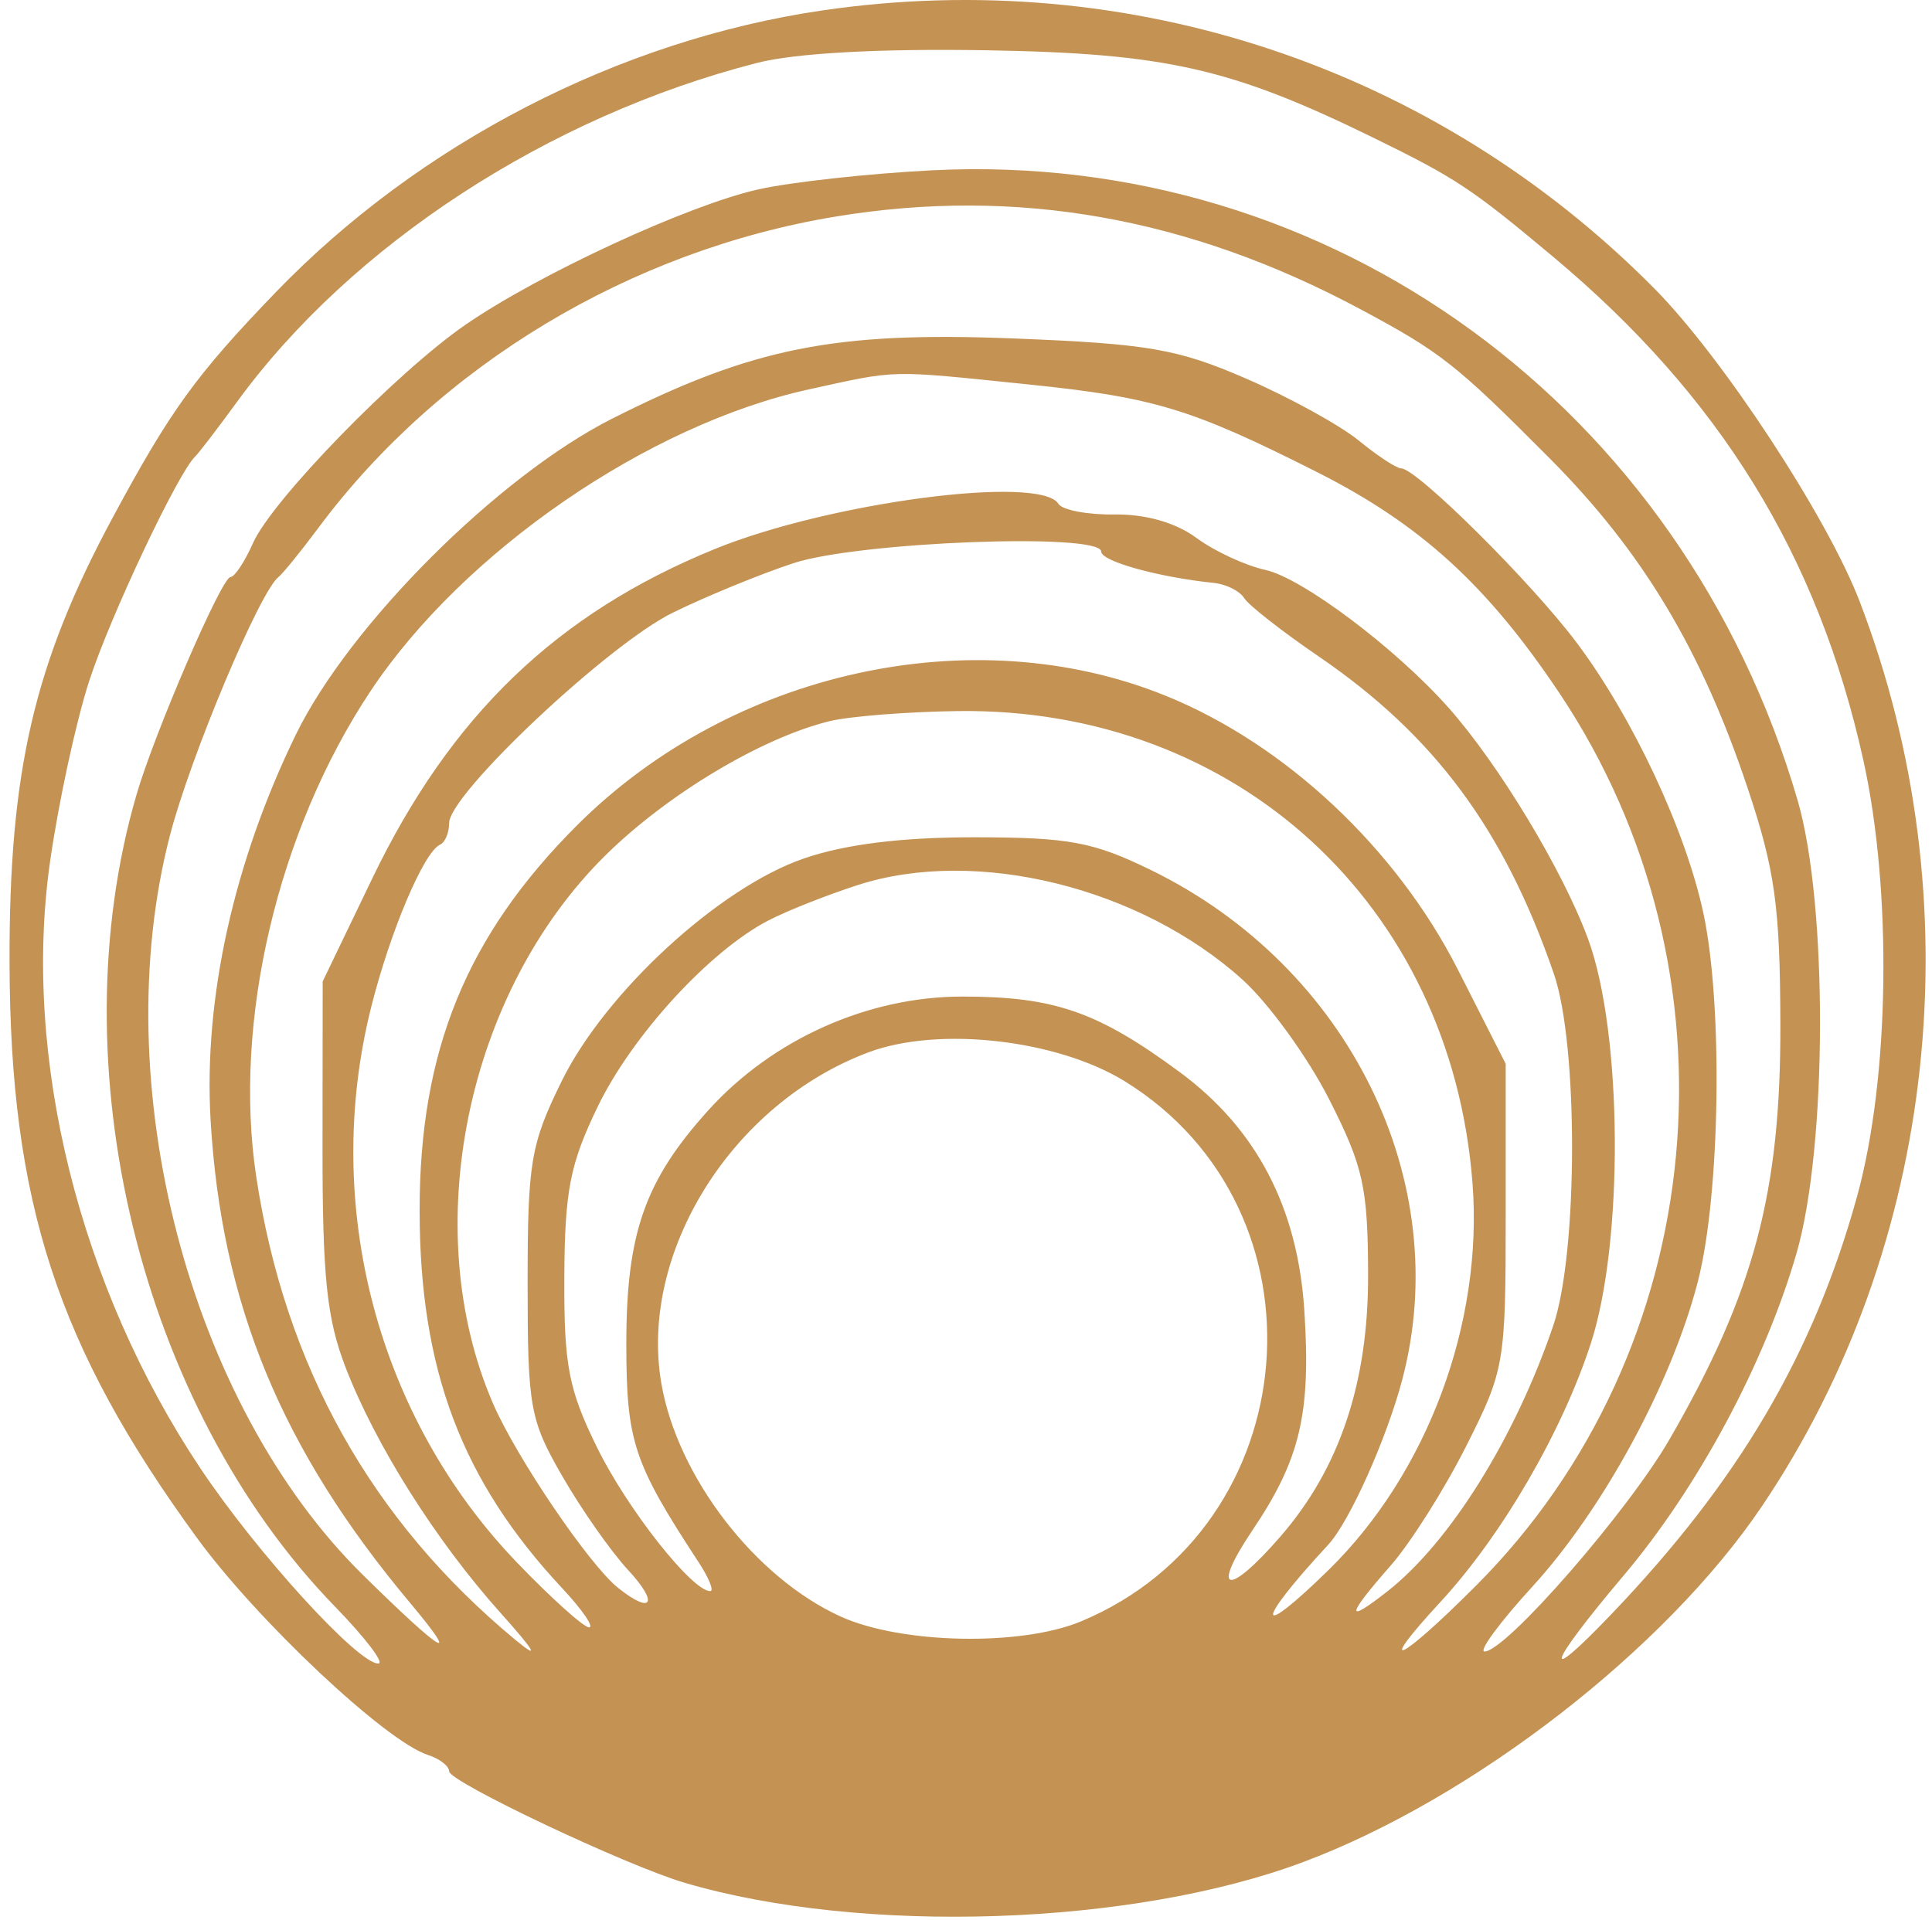
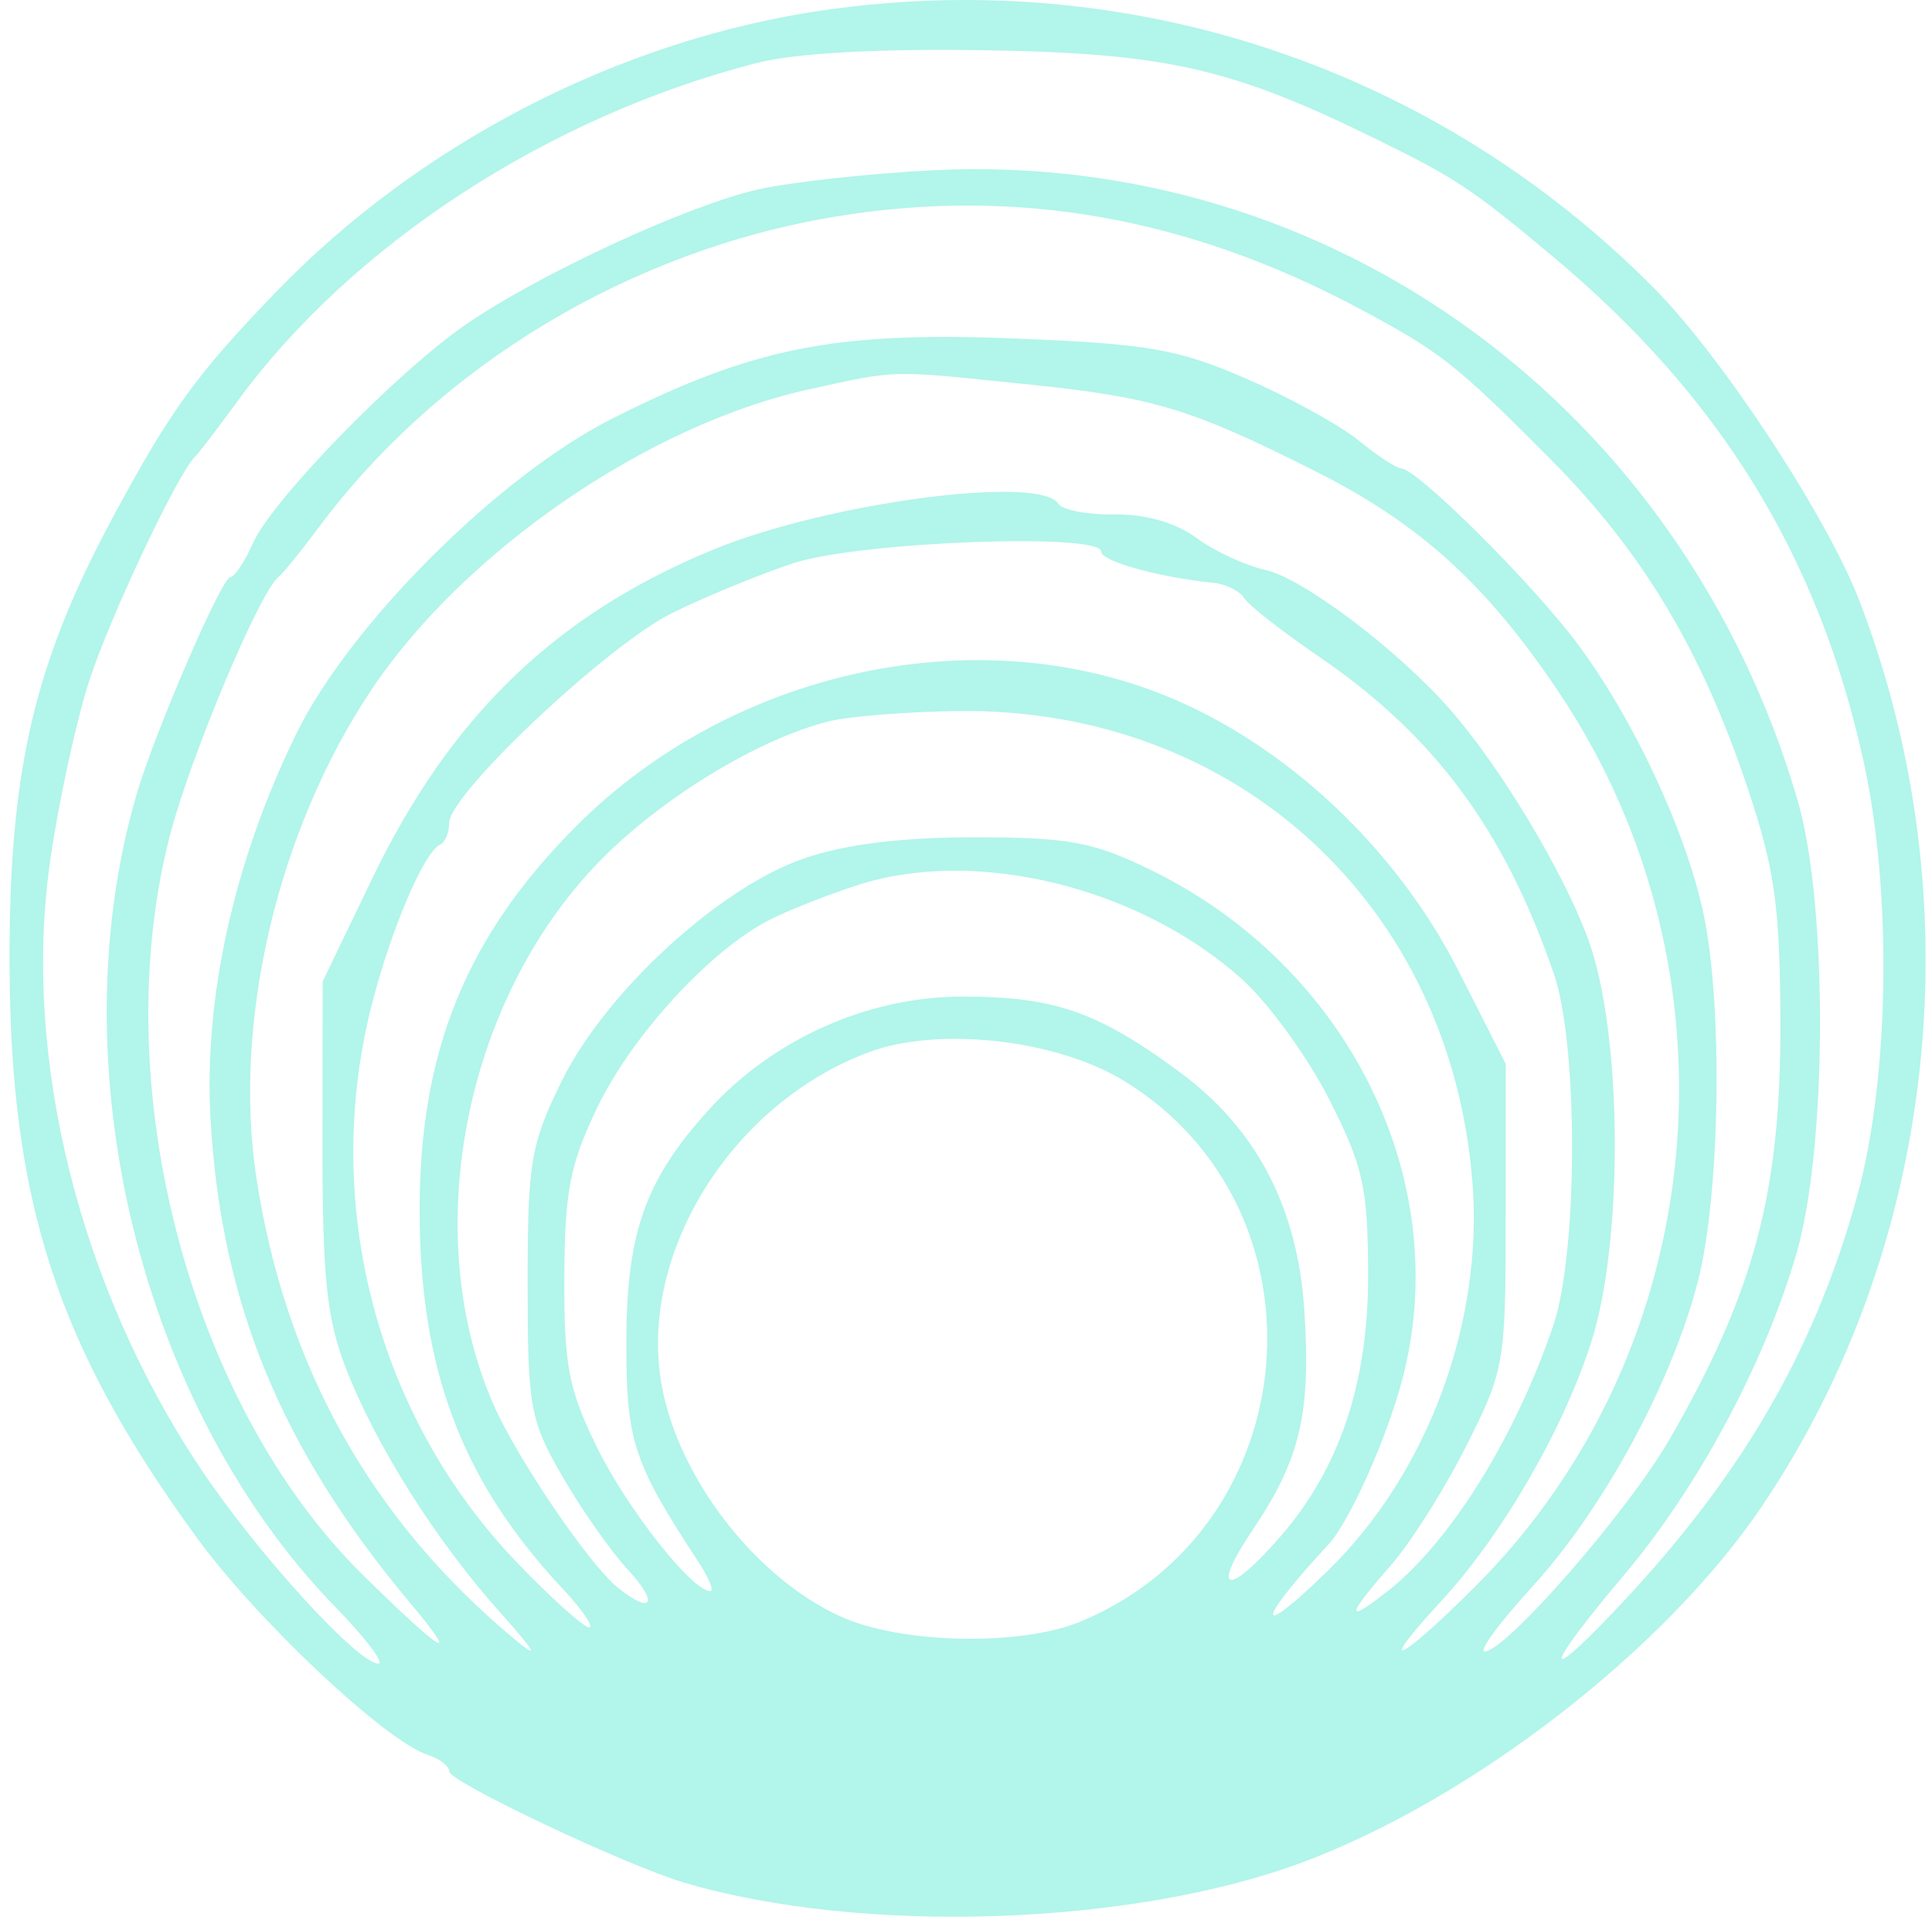
<svg xmlns="http://www.w3.org/2000/svg" width="160" height="159" viewBox="0 0 160 159" fill="none">
-   <path fill-rule="evenodd" clip-rule="evenodd" d="M68.06 0.87C51.263 3.337 34.718 11.88 22.813 24.232C16.24 31.053 14.121 33.98 9.365 42.812C2.808 54.989 0.746 63.881 0.79 79.798C0.845 99.563 4.741 111.516 16.295 127.367C21.31 134.246 31.95 144.25 35.445 145.371C36.407 145.68 37.195 146.29 37.195 146.726C37.195 147.591 51.853 154.529 56.695 155.956C71.409 160.292 93.807 159.539 107.944 154.233C122.002 148.958 137.914 136.616 145.895 124.798C160.455 103.237 163.545 74.648 154 49.798C151.321 42.821 142.657 29.611 137.026 23.918C118.902 5.593 93.561 -2.876 68.06 0.87ZM62.695 5.211C45.421 9.641 29.107 20.278 19.621 33.298C18.018 35.498 16.468 37.523 16.177 37.798C14.749 39.146 9.149 51 7.39 56.396C6.297 59.75 4.832 66.526 4.135 71.453C1.849 87.604 6.566 106.593 16.598 121.628C21.269 128.627 29.623 137.798 31.328 137.798C31.878 137.798 30.267 135.677 27.748 133.086C11.624 116.496 4.737 88.3 11.313 65.798C12.819 60.643 18.366 47.798 19.086 47.798C19.427 47.798 20.267 46.531 20.953 44.983C22.525 41.431 32.866 30.808 38.577 26.879C44.682 22.679 56.962 17.003 62.779 15.692C65.483 15.083 71.982 14.369 77.221 14.105C110.187 12.443 139.352 33.687 148.873 66.298C151.381 74.887 151.334 94.985 148.785 103.798C146.148 112.917 140.621 123.222 134.453 130.518C128.13 137.998 127.53 139.897 133.445 133.711C144.014 122.658 150.193 112.148 153.797 99.091C156.493 89.326 156.714 73.82 154.313 62.967C150.564 46.023 142.451 32.846 128.658 21.298C121.842 15.592 120.588 14.761 113.695 11.388C101.95 5.64 96.529 4.416 81.695 4.165C72.806 4.015 65.87 4.397 62.695 5.211ZM69.195 17.941C52.189 20.751 36.399 30.253 26.383 43.704C24.911 45.681 23.416 47.523 23.062 47.798C21.513 49 15.77 62.668 14.08 69.175C8.739 89.734 15.659 116.287 30.051 130.455C36.713 137.014 38.29 137.942 33.935 132.74C23.298 120.038 18.328 107.996 17.44 92.775C16.854 82.715 19.357 71.403 24.506 60.841C28.93 51.764 41.275 39.432 50.695 34.678C62.338 28.802 69.093 27.45 83.894 28.033C95.081 28.474 97.515 28.894 103.195 31.359C106.77 32.91 110.967 35.219 112.522 36.489C114.076 37.759 115.659 38.798 116.038 38.798C117.332 38.798 126.877 48.286 130.606 53.277C135.255 59.501 139.597 68.783 141.068 75.644C142.701 83.257 142.465 98.962 140.61 106.154C138.439 114.568 132.787 124.989 126.903 131.427C124.203 134.381 122.423 136.798 122.947 136.798C124.707 136.798 134.829 125.18 138.272 119.209C145.275 107.064 147.484 98.773 147.442 84.798C147.413 75.059 146.999 72.073 144.738 65.298C140.92 53.859 136.035 45.711 128.376 38.006C120.583 30.168 119.349 29.194 112.686 25.625C98.443 17.996 84.147 15.47 69.195 17.941ZM67.013 32.248C53.648 35.176 38.34 45.715 30.672 57.267C22.987 68.845 19.276 84.634 21.222 97.48C23.596 113.158 30.748 125.943 42.674 135.829C44.737 137.538 44.354 136.846 41.43 133.577C36.094 127.612 31.122 119.733 28.631 113.298C27.056 109.229 26.698 105.783 26.709 94.798L26.723 81.298L30.812 72.798C37.316 59.277 46.097 50.824 59.195 45.477C68.675 41.607 86.156 39.309 87.656 41.735C87.975 42.25 90.068 42.647 92.308 42.616C94.881 42.58 97.375 43.294 99.078 44.553C100.561 45.65 103.136 46.846 104.8 47.211C107.864 47.884 115.61 53.713 119.959 58.619C124.143 63.337 129.448 72.135 131.525 77.798C134.376 85.568 134.486 102.869 131.74 111.298C129.351 118.631 124.372 127.19 119.299 132.686C113.775 138.669 115.868 137.723 122.218 131.366C141.706 111.855 144.63 80.568 129.131 57.394C123.153 48.456 117.628 43.422 109.048 39.094C98.609 33.829 95.578 32.911 85.045 31.831C73.481 30.644 74.435 30.622 67.013 32.248ZM65.695 46.654C62.945 47.562 58.45 49.408 55.705 50.757C50.36 53.383 37.195 65.775 37.195 68.18C37.195 68.978 36.858 69.781 36.445 69.965C35.105 70.56 32.311 77.154 30.735 83.442C26.625 99.839 31.245 117.404 42.837 129.453C45.665 132.393 48.341 134.798 48.783 134.798C49.226 134.798 48.22 133.336 46.55 131.548C38.236 122.652 34.764 113.458 34.751 100.298C34.737 87.056 38.626 77.525 47.774 68.377C60.571 55.58 80.596 51.166 96.534 57.63C106.456 61.653 115.636 70.266 120.754 80.352L124.695 88.12V100.709C124.695 112.944 124.603 113.481 121.418 119.798C119.616 123.373 116.804 127.821 115.168 129.684C111.468 133.897 111.388 134.578 114.922 131.798C120.09 127.733 125.474 119.096 128.636 109.798C130.685 103.771 130.716 86.562 128.688 80.674C124.568 68.711 118.801 60.927 109.196 54.366C106.171 52.3 103.4 50.13 103.038 49.543C102.675 48.957 101.55 48.391 100.537 48.287C95.91 47.807 91.195 46.495 91.195 45.687C91.195 44.107 71.099 44.87 65.695 46.654ZM68.695 59.738C63.088 61.113 55.303 65.77 50.178 70.814C38.609 82.203 34.575 101.809 40.829 116.256C42.758 120.713 48.787 129.607 51.173 131.516C54.017 133.792 54.58 132.81 52.015 130.048C50.61 128.536 48.163 125.048 46.578 122.298C43.879 117.616 43.695 116.598 43.695 106.298C43.695 96.268 43.943 94.794 46.503 89.58C50.128 82.196 59.545 73.53 66.574 71.11C70.002 69.93 74.685 69.349 80.74 69.355C88.55 69.361 90.545 69.734 95.361 72.091C111.73 80.099 120.475 97.875 116.124 114.298C114.821 119.217 111.749 126.066 109.999 127.954C103.897 134.536 103.916 136.026 110.026 130.048C118.2 122.05 122.831 109.619 121.949 98.041C120.188 74.936 102.383 58.59 79.315 58.9C75.124 58.957 70.345 59.334 68.695 59.738ZM71.073 73.3C68.531 74.116 65.177 75.445 63.62 76.253C58.766 78.771 52.361 85.76 49.509 91.65C47.203 96.413 46.768 98.63 46.735 105.798C46.701 113.096 47.084 115.091 49.447 119.902C51.946 124.989 57.309 131.798 58.819 131.798C59.152 131.798 58.707 130.702 57.829 129.362C52.45 121.152 51.869 119.392 51.869 111.298C51.869 102.158 53.405 97.785 58.66 91.968C63.976 86.084 71.873 82.548 79.698 82.548C87.316 82.548 90.908 83.796 97.695 88.802C104.051 93.49 107.461 100.007 108.018 108.527C108.578 117.085 107.687 120.866 103.727 126.75C100.194 132 101.679 132.31 106.069 127.24C110.951 121.601 113.319 114.517 113.3 105.615C113.284 98.344 112.905 96.638 110.071 91.054C108.305 87.575 105.08 83.12 102.903 81.153C94.434 73.502 80.869 70.156 71.073 73.3ZM71.943 87.161C60.609 91.398 52.879 103.778 54.78 114.648C56.129 122.362 62.547 130.691 69.616 133.901C74.642 136.184 84.552 136.382 89.536 134.3C108.307 126.457 110.425 100.224 93.148 89.566C87.54 86.106 77.738 84.995 71.943 87.161Z" fill="#c49354" />
+   <path fill-rule="evenodd" clip-rule="evenodd" d="M68.06 0.87C51.263 3.337 34.718 11.88 22.813 24.232C16.24 31.053 14.121 33.98 9.365 42.812C2.808 54.989 0.746 63.881 0.79 79.798C0.845 99.563 4.741 111.516 16.295 127.367C21.31 134.246 31.95 144.25 35.445 145.371C36.407 145.68 37.195 146.29 37.195 146.726C37.195 147.591 51.853 154.529 56.695 155.956C71.409 160.292 93.807 159.539 107.944 154.233C122.002 148.958 137.914 136.616 145.895 124.798C160.455 103.237 163.545 74.648 154 49.798C151.321 42.821 142.657 29.611 137.026 23.918C118.902 5.593 93.561 -2.876 68.06 0.87ZM62.695 5.211C45.421 9.641 29.107 20.278 19.621 33.298C18.018 35.498 16.468 37.523 16.177 37.798C14.749 39.146 9.149 51 7.39 56.396C6.297 59.75 4.832 66.526 4.135 71.453C1.849 87.604 6.566 106.593 16.598 121.628C21.269 128.627 29.623 137.798 31.328 137.798C31.878 137.798 30.267 135.677 27.748 133.086C11.624 116.496 4.737 88.3 11.313 65.798C12.819 60.643 18.366 47.798 19.086 47.798C19.427 47.798 20.267 46.531 20.953 44.983C22.525 41.431 32.866 30.808 38.577 26.879C44.682 22.679 56.962 17.003 62.779 15.692C65.483 15.083 71.982 14.369 77.221 14.105C110.187 12.443 139.352 33.687 148.873 66.298C151.381 74.887 151.334 94.985 148.785 103.798C146.148 112.917 140.621 123.222 134.453 130.518C128.13 137.998 127.53 139.897 133.445 133.711C144.014 122.658 150.193 112.148 153.797 99.091C156.493 89.326 156.714 73.82 154.313 62.967C150.564 46.023 142.451 32.846 128.658 21.298C121.842 15.592 120.588 14.761 113.695 11.388C101.95 5.64 96.529 4.416 81.695 4.165C72.806 4.015 65.87 4.397 62.695 5.211ZM69.195 17.941C52.189 20.751 36.399 30.253 26.383 43.704C24.911 45.681 23.416 47.523 23.062 47.798C21.513 49 15.77 62.668 14.08 69.175C8.739 89.734 15.659 116.287 30.051 130.455C36.713 137.014 38.29 137.942 33.935 132.74C23.298 120.038 18.328 107.996 17.44 92.775C16.854 82.715 19.357 71.403 24.506 60.841C28.93 51.764 41.275 39.432 50.695 34.678C62.338 28.802 69.093 27.45 83.894 28.033C95.081 28.474 97.515 28.894 103.195 31.359C106.77 32.91 110.967 35.219 112.522 36.489C114.076 37.759 115.659 38.798 116.038 38.798C117.332 38.798 126.877 48.286 130.606 53.277C135.255 59.501 139.597 68.783 141.068 75.644C142.701 83.257 142.465 98.962 140.61 106.154C138.439 114.568 132.787 124.989 126.903 131.427C124.203 134.381 122.423 136.798 122.947 136.798C124.707 136.798 134.829 125.18 138.272 119.209C145.275 107.064 147.484 98.773 147.442 84.798C147.413 75.059 146.999 72.073 144.738 65.298C140.92 53.859 136.035 45.711 128.376 38.006C120.583 30.168 119.349 29.194 112.686 25.625C98.443 17.996 84.147 15.47 69.195 17.941ZM67.013 32.248C53.648 35.176 38.34 45.715 30.672 57.267C22.987 68.845 19.276 84.634 21.222 97.48C23.596 113.158 30.748 125.943 42.674 135.829C44.737 137.538 44.354 136.846 41.43 133.577C36.094 127.612 31.122 119.733 28.631 113.298C27.056 109.229 26.698 105.783 26.709 94.798L26.723 81.298L30.812 72.798C37.316 59.277 46.097 50.824 59.195 45.477C68.675 41.607 86.156 39.309 87.656 41.735C87.975 42.25 90.068 42.647 92.308 42.616C94.881 42.58 97.375 43.294 99.078 44.553C100.561 45.65 103.136 46.846 104.8 47.211C107.864 47.884 115.61 53.713 119.959 58.619C124.143 63.337 129.448 72.135 131.525 77.798C134.376 85.568 134.486 102.869 131.74 111.298C129.351 118.631 124.372 127.19 119.299 132.686C113.775 138.669 115.868 137.723 122.218 131.366C141.706 111.855 144.63 80.568 129.131 57.394C123.153 48.456 117.628 43.422 109.048 39.094C98.609 33.829 95.578 32.911 85.045 31.831C73.481 30.644 74.435 30.622 67.013 32.248ZM65.695 46.654C62.945 47.562 58.45 49.408 55.705 50.757C50.36 53.383 37.195 65.775 37.195 68.18C37.195 68.978 36.858 69.781 36.445 69.965C35.105 70.56 32.311 77.154 30.735 83.442C26.625 99.839 31.245 117.404 42.837 129.453C45.665 132.393 48.341 134.798 48.783 134.798C49.226 134.798 48.22 133.336 46.55 131.548C38.236 122.652 34.764 113.458 34.751 100.298C34.737 87.056 38.626 77.525 47.774 68.377C60.571 55.58 80.596 51.166 96.534 57.63C106.456 61.653 115.636 70.266 120.754 80.352L124.695 88.12V100.709C124.695 112.944 124.603 113.481 121.418 119.798C119.616 123.373 116.804 127.821 115.168 129.684C111.468 133.897 111.388 134.578 114.922 131.798C120.09 127.733 125.474 119.096 128.636 109.798C130.685 103.771 130.716 86.562 128.688 80.674C124.568 68.711 118.801 60.927 109.196 54.366C106.171 52.3 103.4 50.13 103.038 49.543C102.675 48.957 101.55 48.391 100.537 48.287C95.91 47.807 91.195 46.495 91.195 45.687C91.195 44.107 71.099 44.87 65.695 46.654ZM68.695 59.738C63.088 61.113 55.303 65.77 50.178 70.814C38.609 82.203 34.575 101.809 40.829 116.256C42.758 120.713 48.787 129.607 51.173 131.516C54.017 133.792 54.58 132.81 52.015 130.048C50.61 128.536 48.163 125.048 46.578 122.298C43.879 117.616 43.695 116.598 43.695 106.298C43.695 96.268 43.943 94.794 46.503 89.58C50.128 82.196 59.545 73.53 66.574 71.11C70.002 69.93 74.685 69.349 80.74 69.355C88.55 69.361 90.545 69.734 95.361 72.091C111.73 80.099 120.475 97.875 116.124 114.298C114.821 119.217 111.749 126.066 109.999 127.954C103.897 134.536 103.916 136.026 110.026 130.048C118.2 122.05 122.831 109.619 121.949 98.041C120.188 74.936 102.383 58.59 79.315 58.9C75.124 58.957 70.345 59.334 68.695 59.738ZM71.073 73.3C68.531 74.116 65.177 75.445 63.62 76.253C58.766 78.771 52.361 85.76 49.509 91.65C47.203 96.413 46.768 98.63 46.735 105.798C46.701 113.096 47.084 115.091 49.447 119.902C51.946 124.989 57.309 131.798 58.819 131.798C59.152 131.798 58.707 130.702 57.829 129.362C52.45 121.152 51.869 119.392 51.869 111.298C51.869 102.158 53.405 97.785 58.66 91.968C63.976 86.084 71.873 82.548 79.698 82.548C87.316 82.548 90.908 83.796 97.695 88.802C104.051 93.49 107.461 100.007 108.018 108.527C108.578 117.085 107.687 120.866 103.727 126.75C100.194 132 101.679 132.31 106.069 127.24C110.951 121.601 113.319 114.517 113.3 105.615C113.284 98.344 112.905 96.638 110.071 91.054C108.305 87.575 105.08 83.12 102.903 81.153C94.434 73.502 80.869 70.156 71.073 73.3ZM71.943 87.161C60.609 91.398 52.879 103.778 54.78 114.648C56.129 122.362 62.547 130.691 69.616 133.901C74.642 136.184 84.552 136.382 89.536 134.3C108.307 126.457 110.425 100.224 93.148 89.566C87.54 86.106 77.738 84.995 71.943 87.161Z" fill="#B2F5EA" />
</svg>
